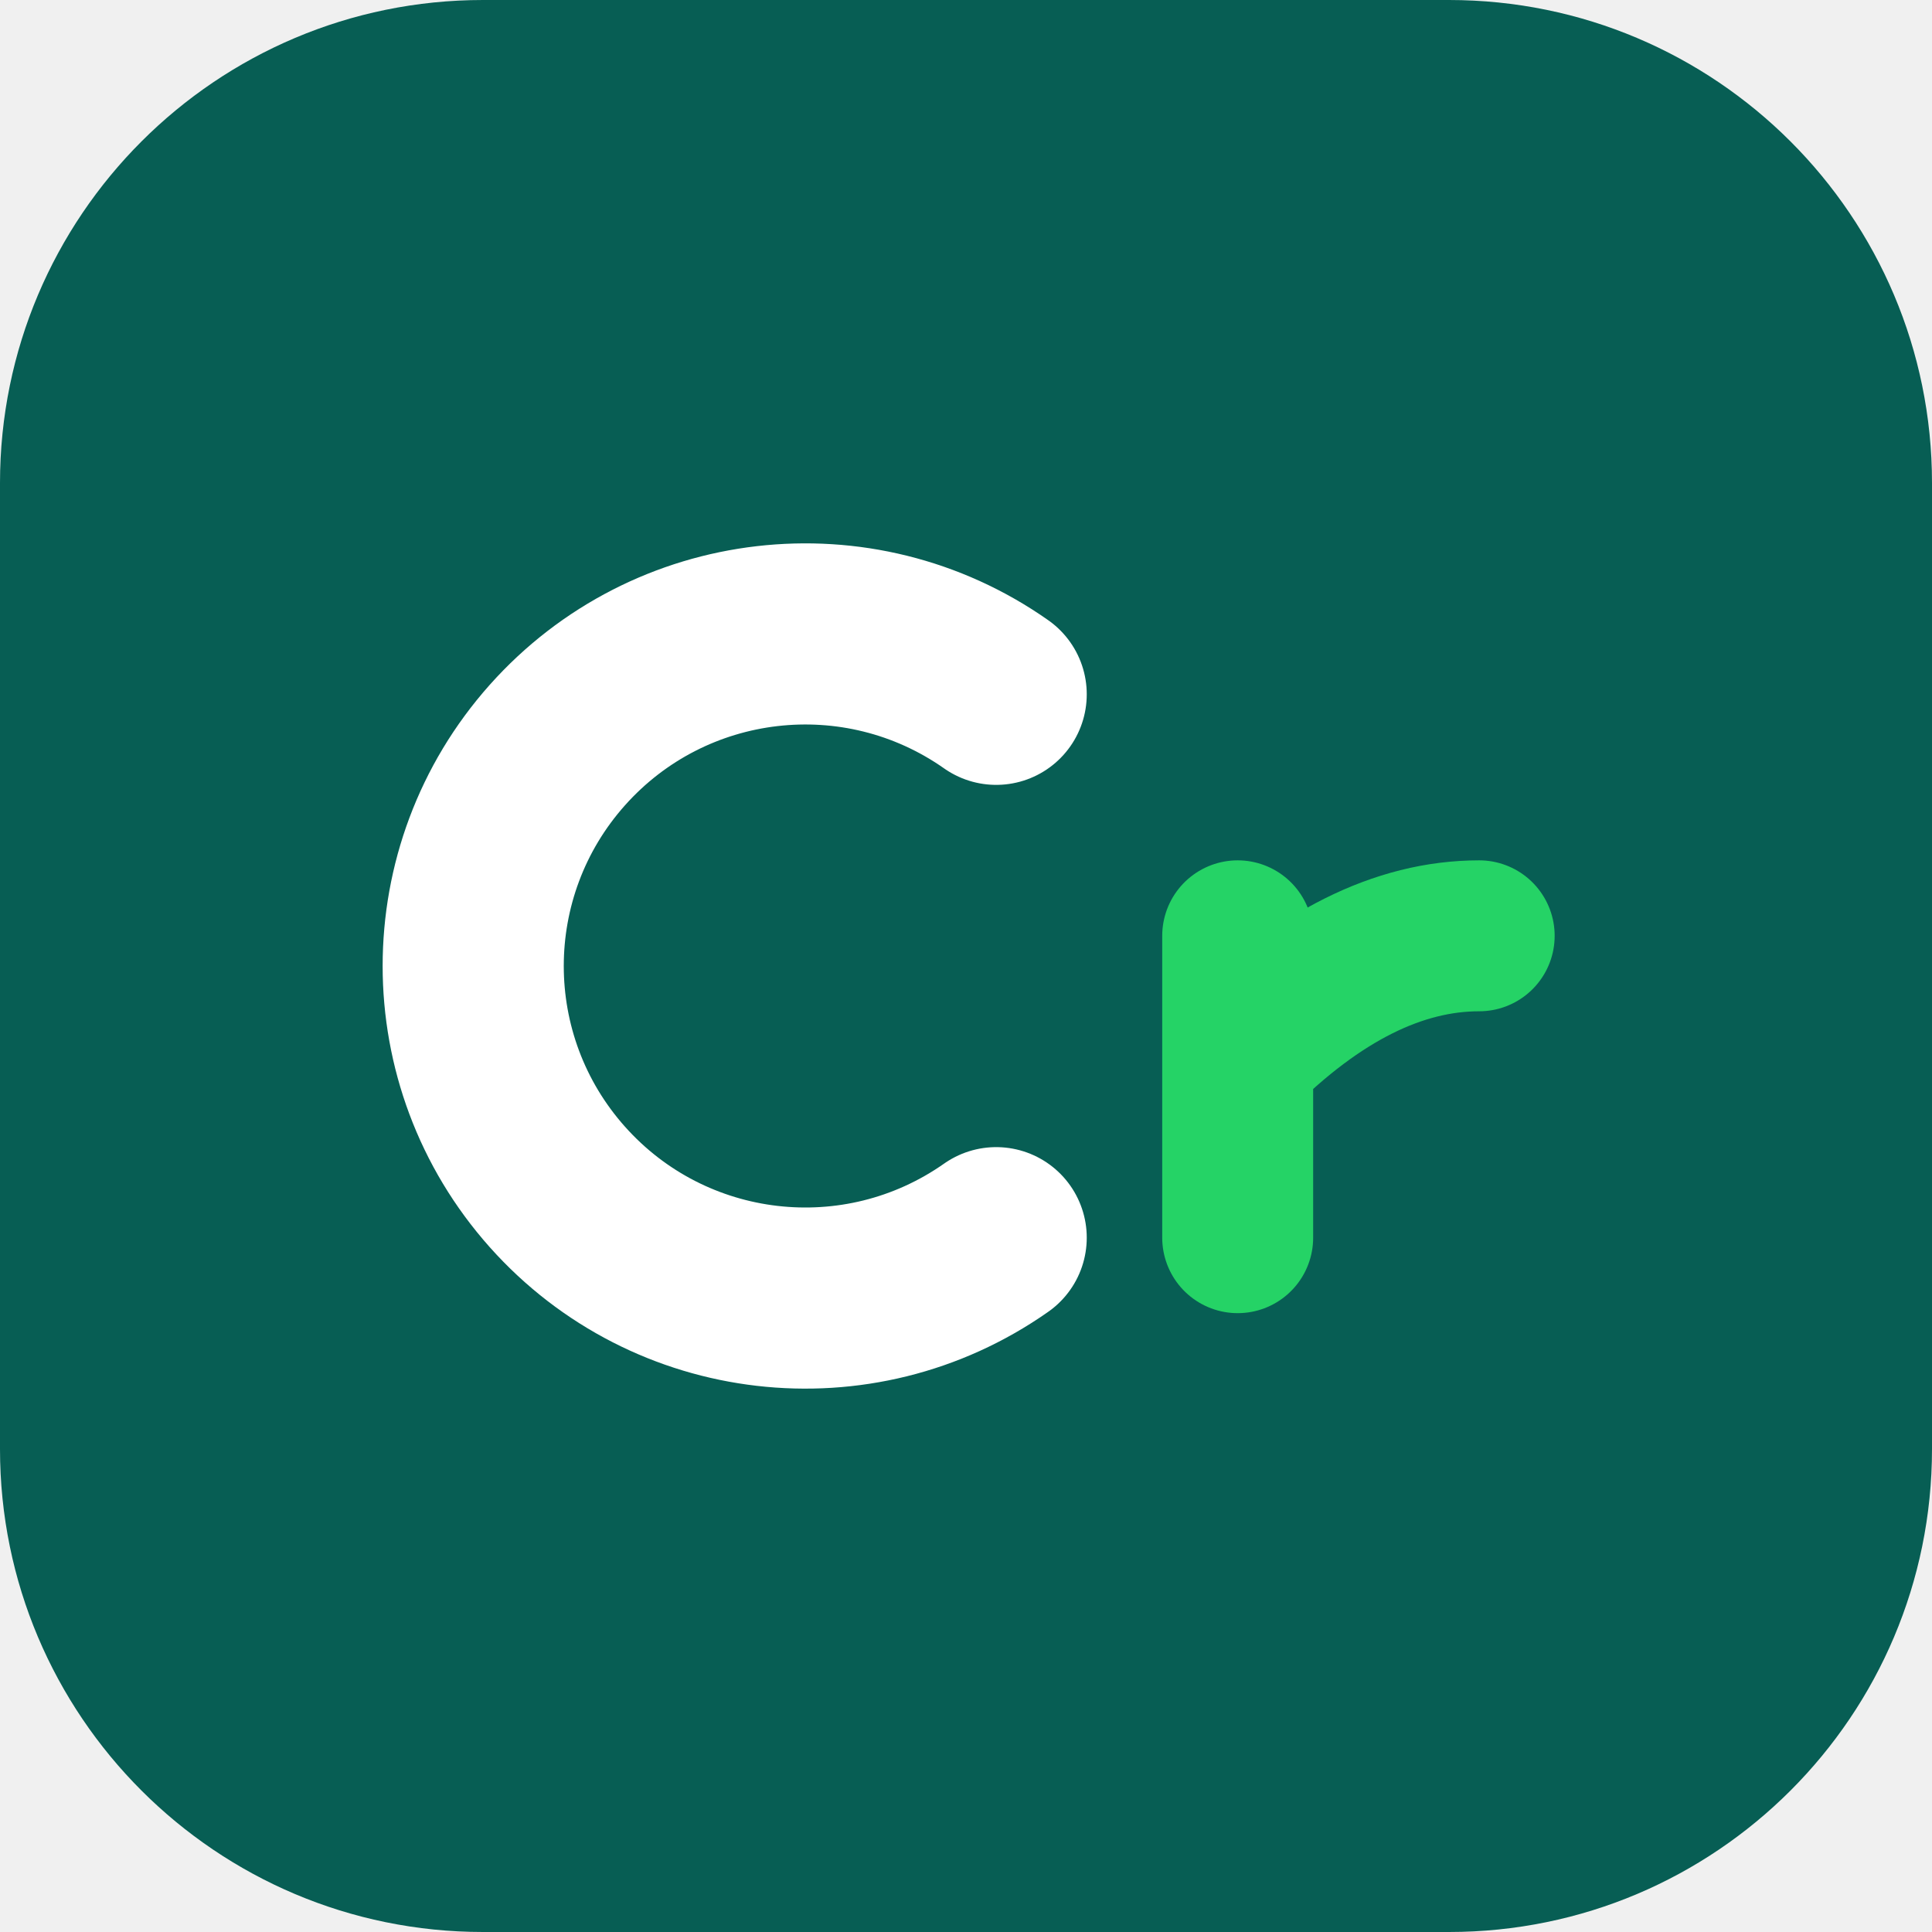
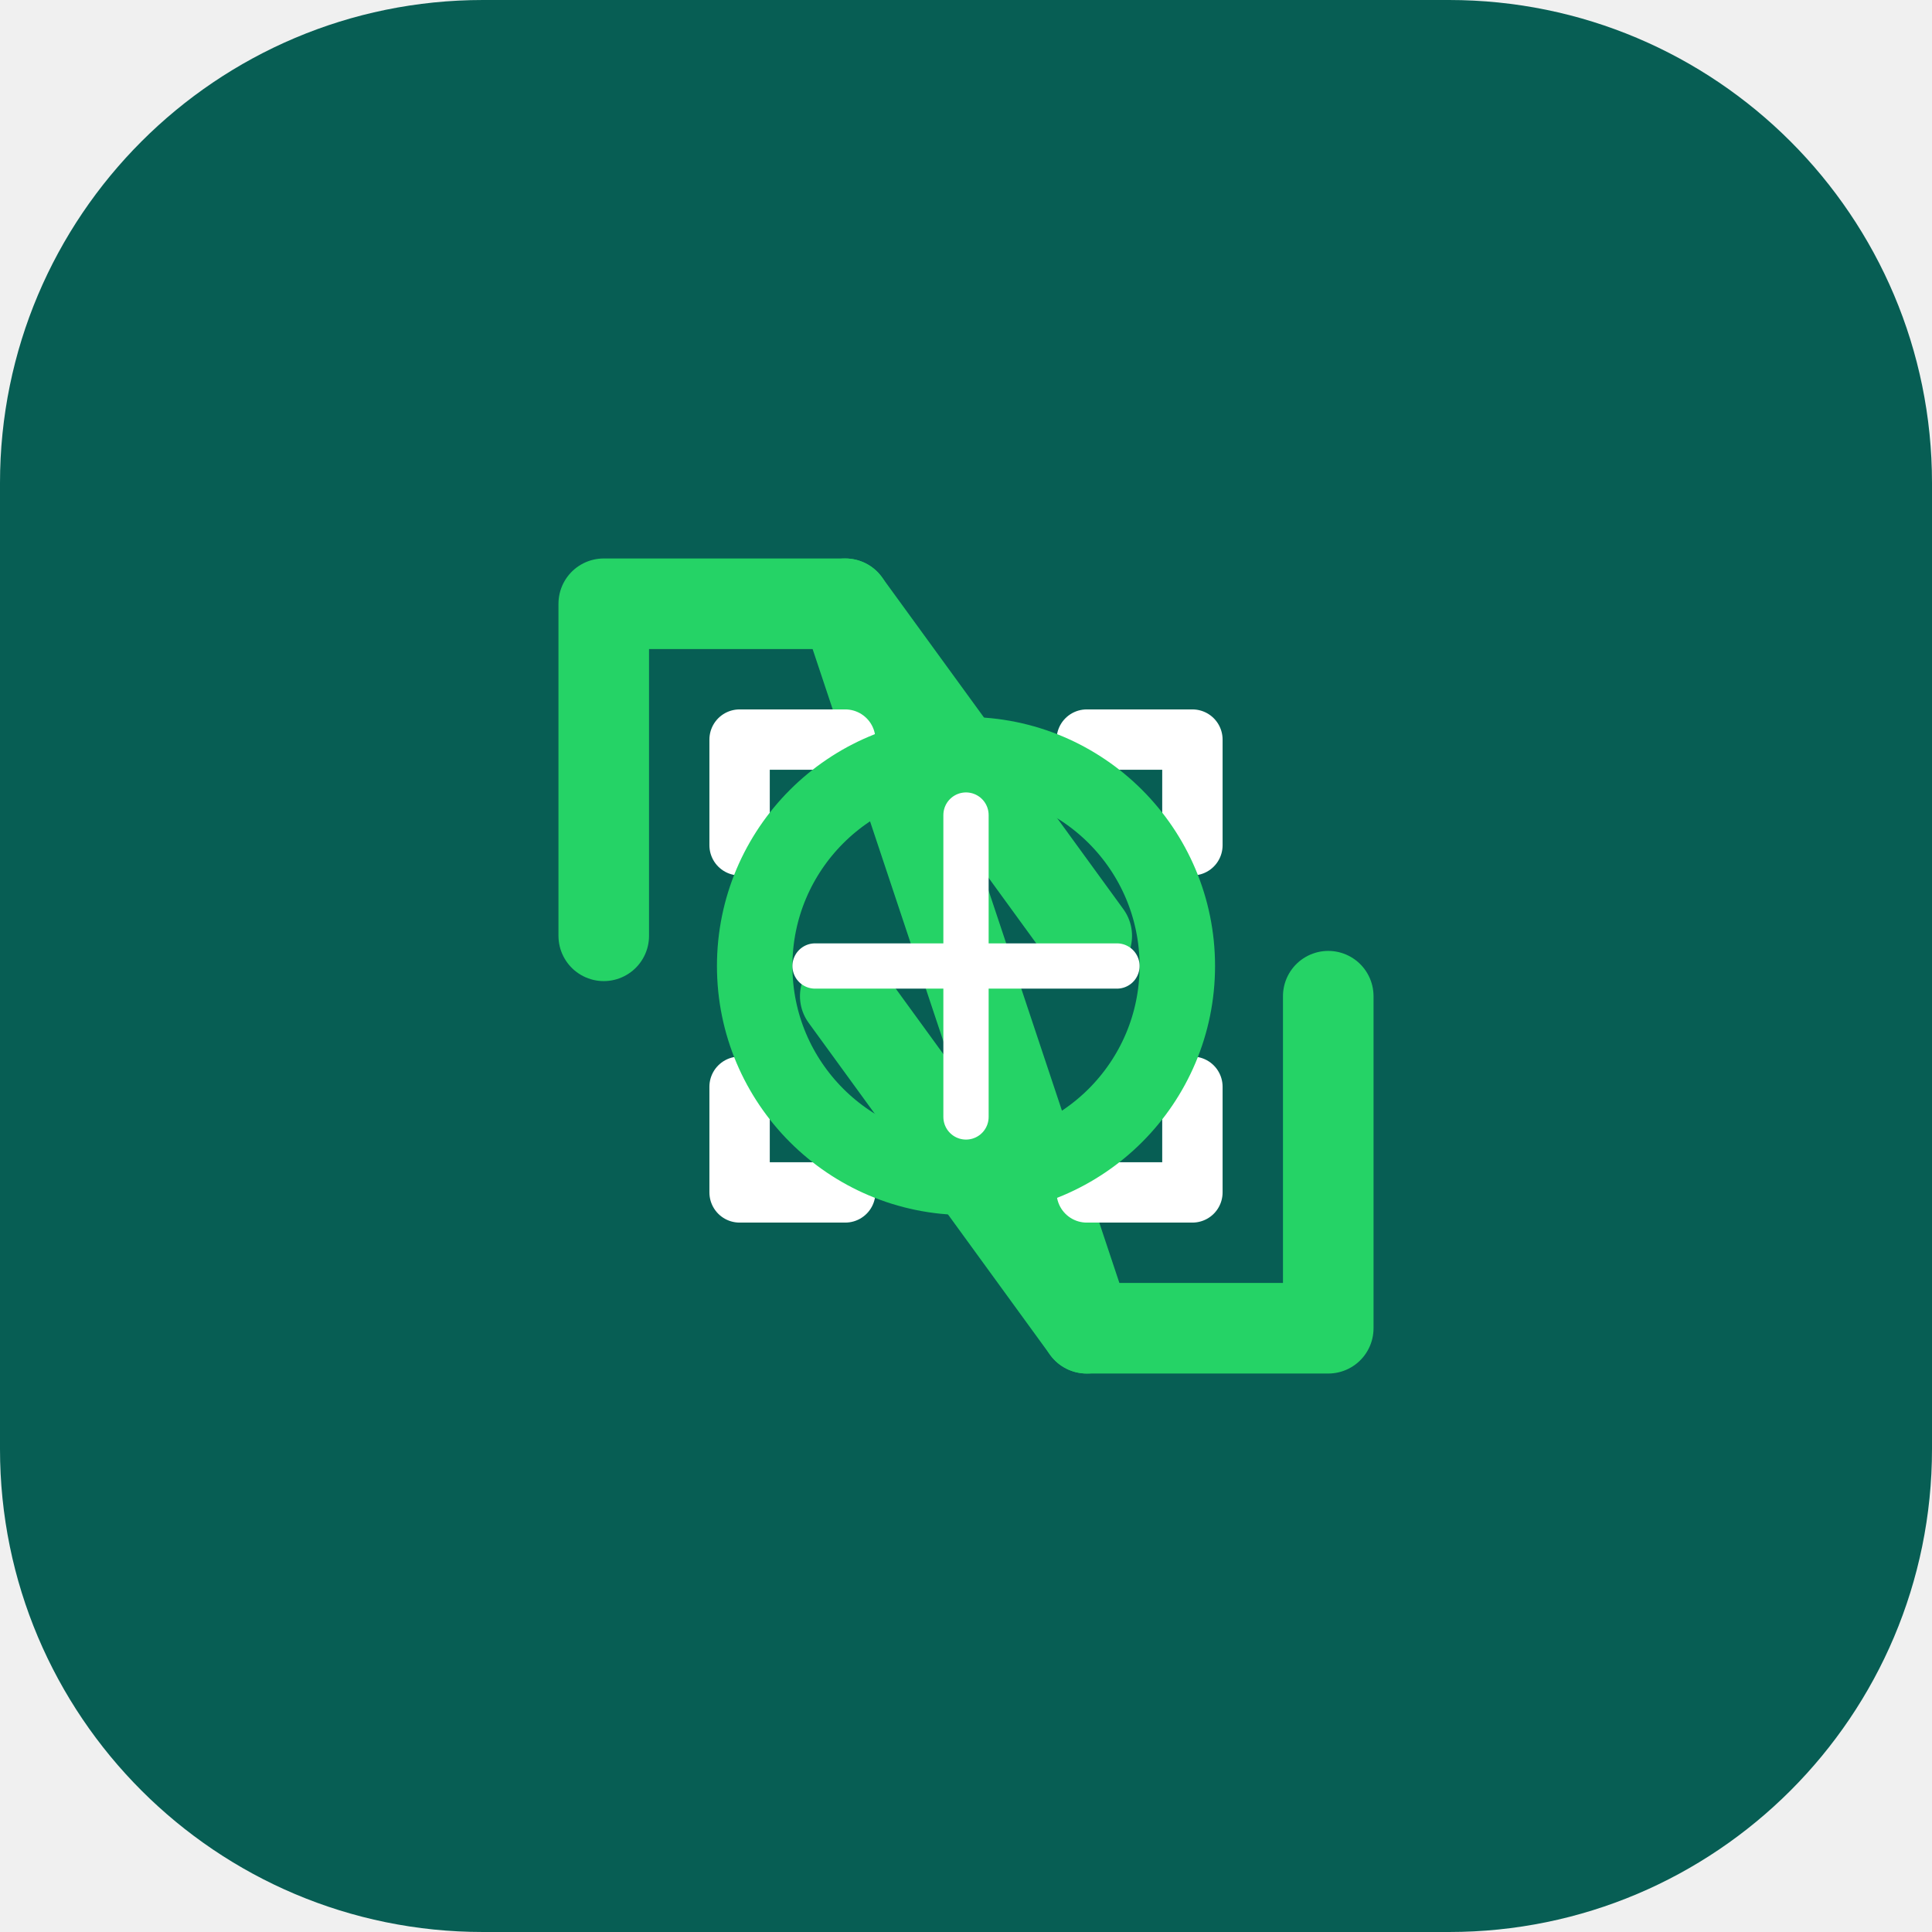
- <svg xmlns="http://www.w3.org/2000/svg" viewBox="0 0 32 32" fill="none">
-   <rect width="32" height="32" rx="8" fill="#075E54" />
-   <path d="M 16.5 11.5 A 5.5 5.5 0 1 0 16.5 20.5" stroke="white" stroke-width="3" stroke-linecap="round" stroke-linejoin="round" />
-   <path d="M 20.5 15.5 V 20.5 M 20.5 17.5 Q 22.5 15.5 24.5 15.5" stroke="#25D366" stroke-width="2.5" stroke-linecap="round" stroke-linejoin="round" />
+ <svg xmlns="http://www.w3.org/2000/svg" viewBox="0 0 512 512" fill="none">
+   <rect width="512" height="512" rx="128" fill="#075E54" />
+   <path d="M 160 248 V 160 H 224 L 288 248" stroke="#25D366" stroke-width="24" stroke-linecap="round" stroke-linejoin="round" />
+   <path d="M 352 264 V 352 H 288 L 224 264" stroke="#25D366" stroke-width="24" stroke-linecap="round" stroke-linejoin="round" />
+   <path d="M 224 160 L 288 352" stroke="#25D366" stroke-width="24" stroke-linecap="round" />
+   <path d="M 196 224 V 196 H 224" stroke="#FFFFFF" stroke-width="16" stroke-linecap="round" stroke-linejoin="round" />
+   <path d="M 316 224 V 196 H 288" stroke="#FFFFFF" stroke-width="16" stroke-linecap="round" stroke-linejoin="round" />
+   <path d="M 196 288 V 316 H 224" stroke="#FFFFFF" stroke-width="16" stroke-linecap="round" stroke-linejoin="round" />
+   <path d="M 316 288 V 316 H 288" stroke="#FFFFFF" stroke-width="16" stroke-linecap="round" stroke-linejoin="round" />
+   <circle cx="256" cy="256" r="56" stroke="#25D366" stroke-width="20" fill="none" />
+   <path d="M 216 256 H 296 M 256 216 V 296" stroke="#FFFFFF" stroke-width="12" stroke-linecap="round" />
</svg>
